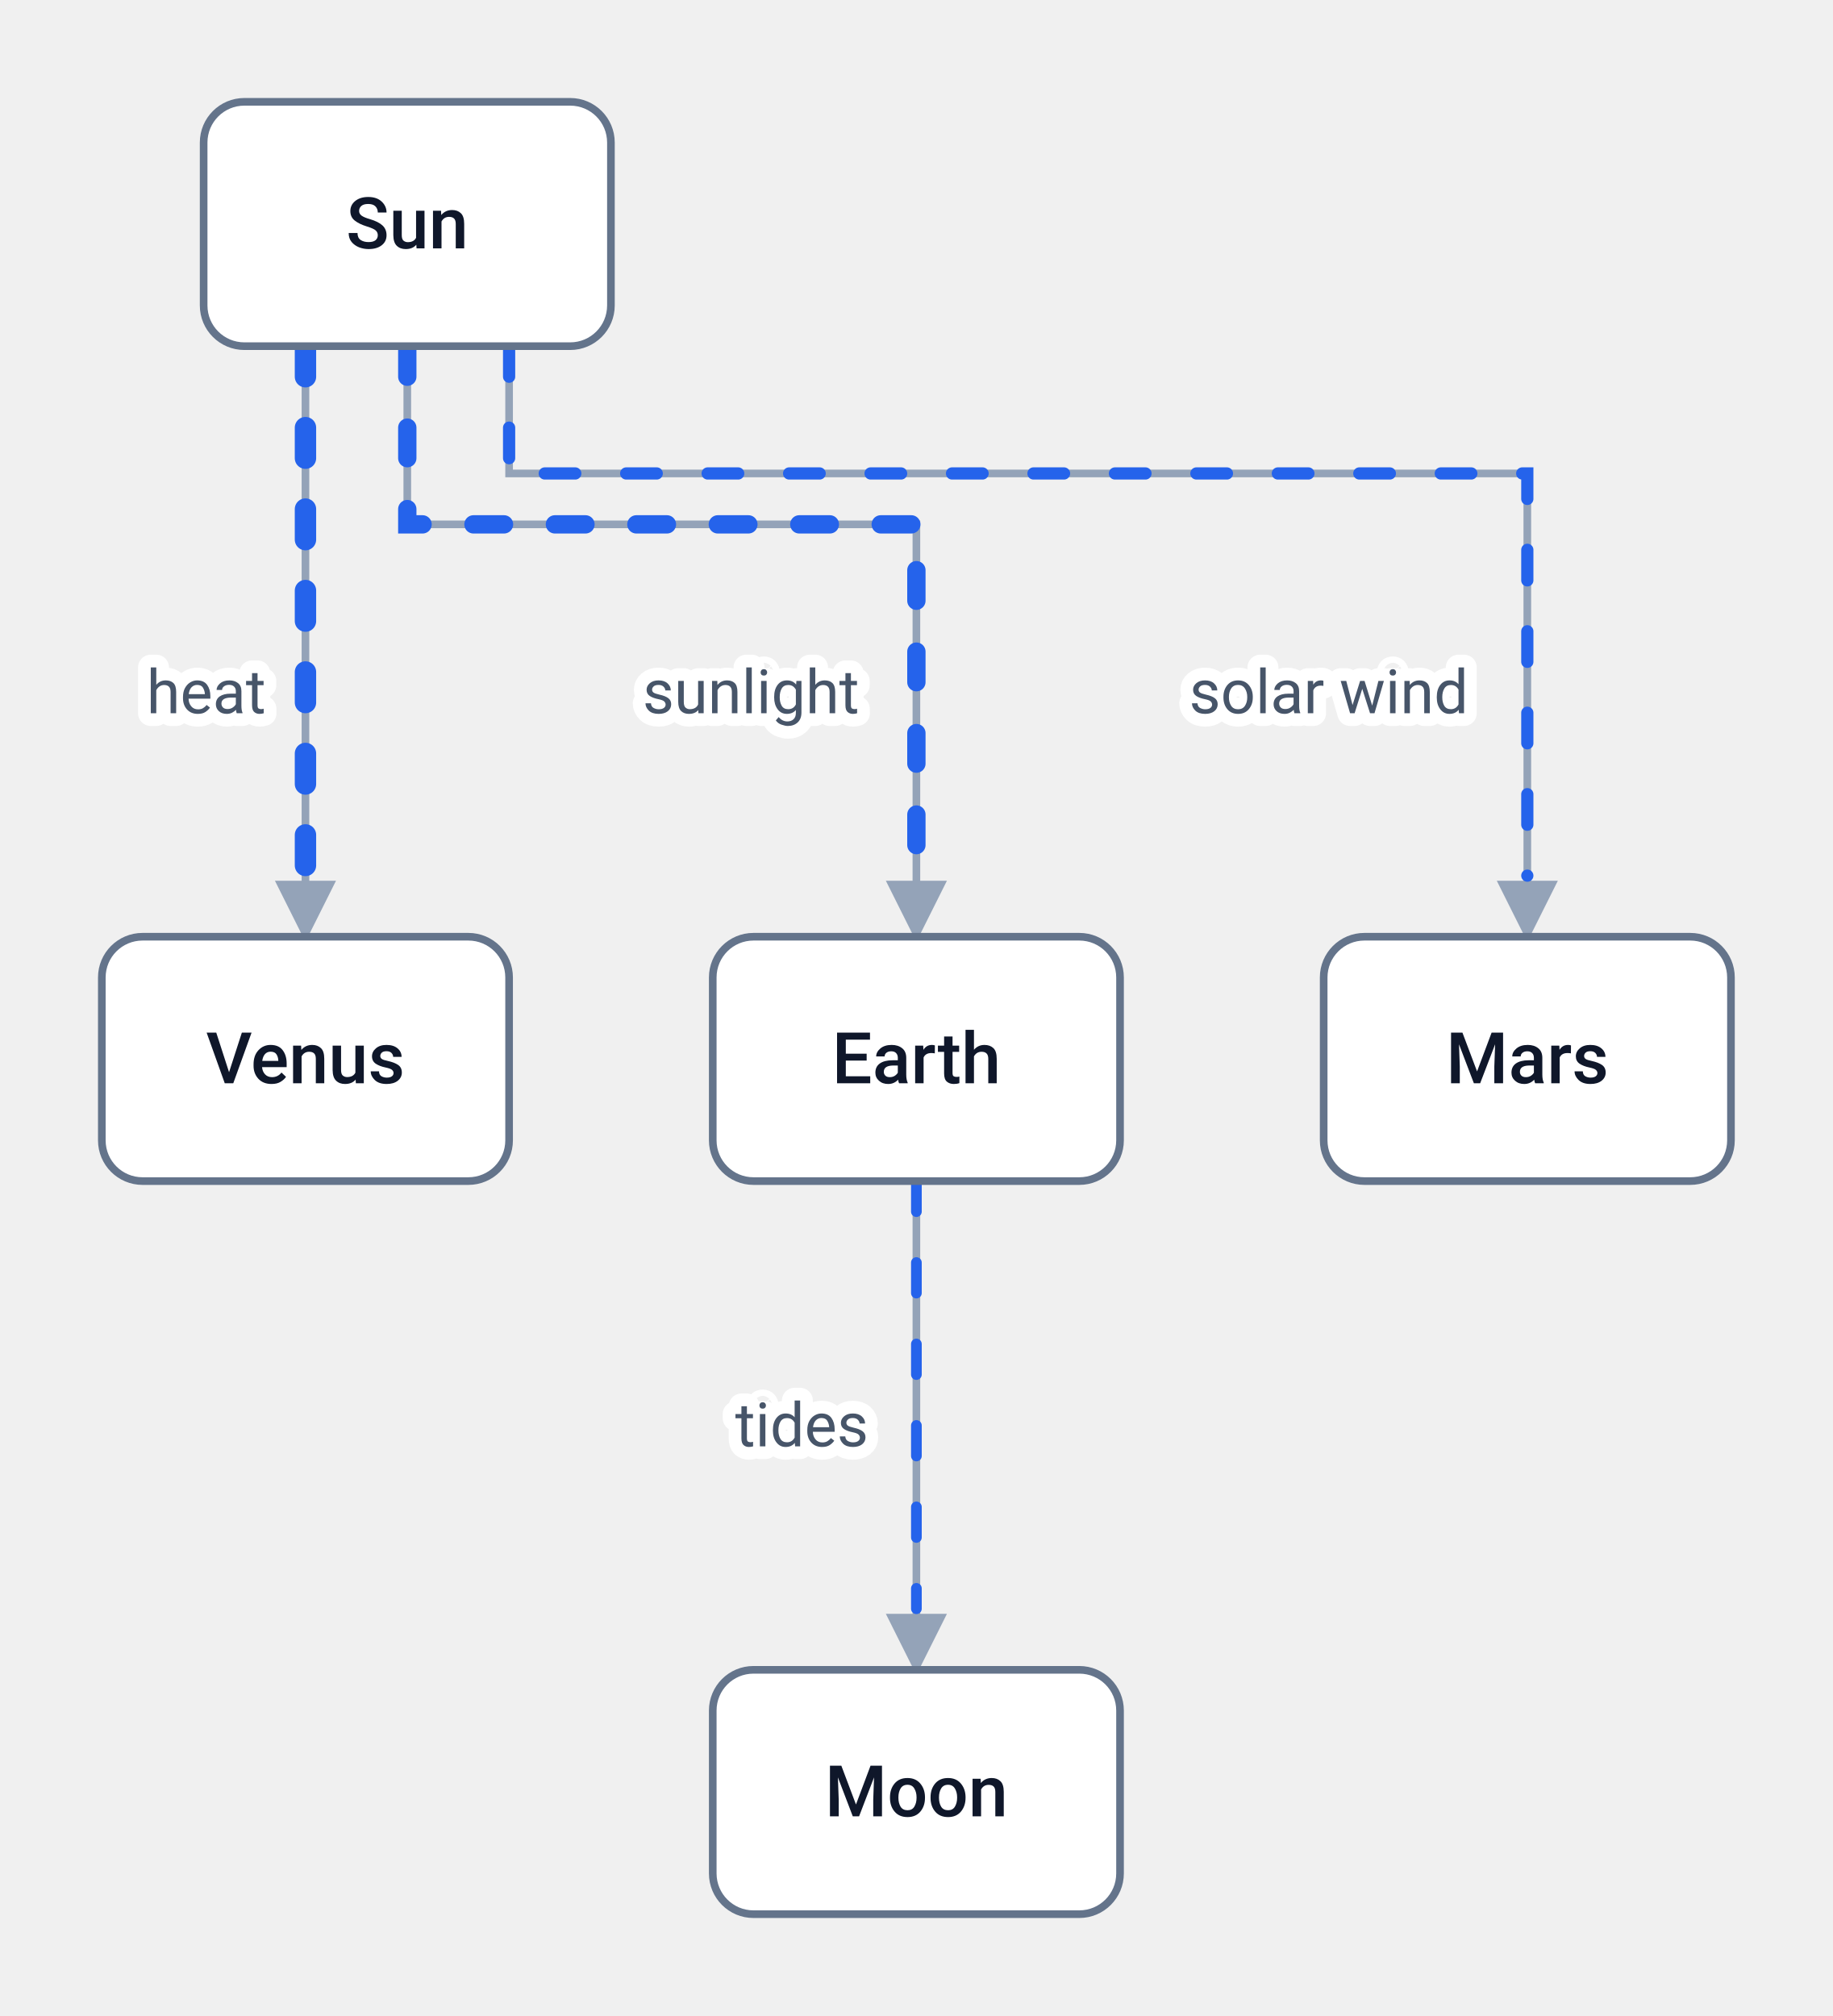
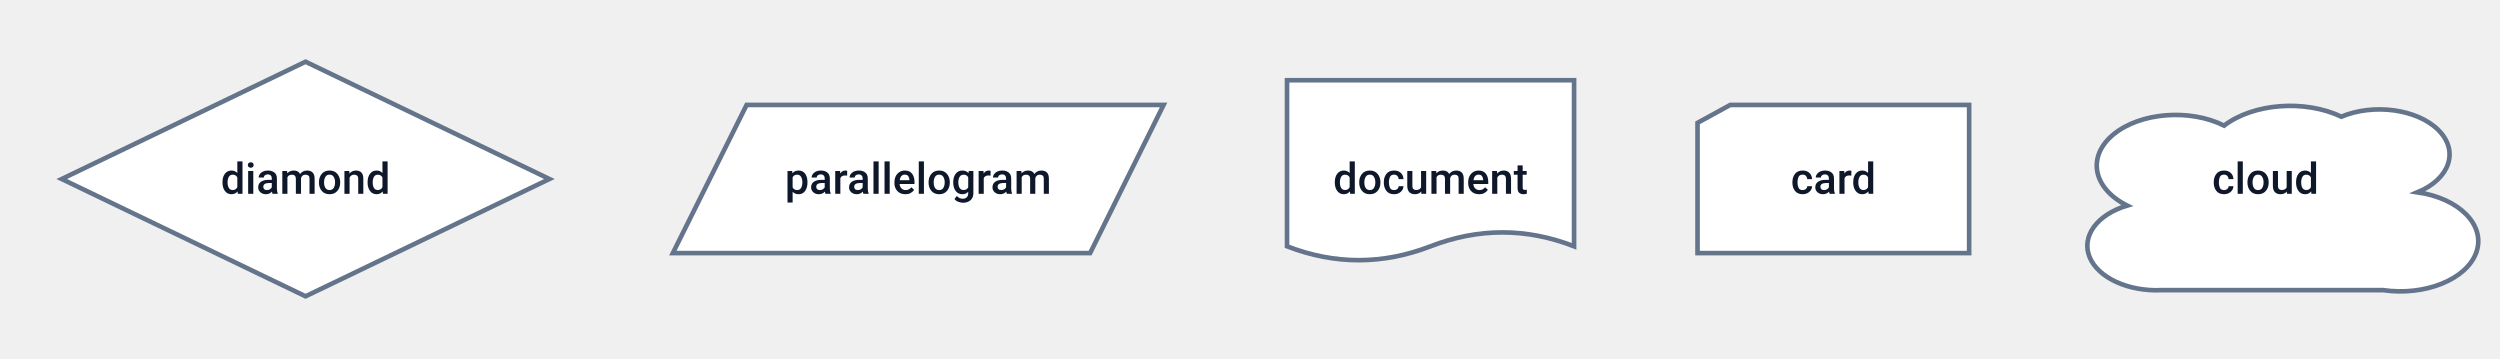
- <svg xmlns="http://www.w3.org/2000/svg" viewBox="0 0 360 396" width="360" height="396" data-orrery="1">
+ <svg xmlns="http://www.w3.org/2000/svg" viewBox="0 0 810 116" width="810" height="116" data-orrery="1">
  <style>.group-box{fill:#e2e8f0;fill-opacity:.35;stroke:#cbd5e1;stroke-width:1.5}
.group-label{font:600 11px system-ui,-apple-system,"Segoe UI",Roboto,sans-serif;fill:#475569;letter-spacing:.06em;text-transform:uppercase;paint-order:stroke;stroke:#f1f5f9;stroke-width:4px;stroke-linejoin:round}
.group-label.centred{text-anchor:middle}
.group[data-collapsed] .group-box{fill-opacity:.7}
.summary-label{font:500 16px system-ui,-apple-system,"Segoe UI",Roboto,sans-serif;fill:#0f172a;text-anchor:middle;dominant-baseline:central}
.expand-mark{fill:none;stroke:#94a3b8;stroke-width:1.5;stroke-linecap:round}
.node-box{fill:#ffffff;stroke:#64748b;stroke-width:1.5}
.node-label{font:500 14px system-ui,-apple-system,"Segoe UI",Roboto,sans-serif;fill:#0f172a;text-anchor:middle;dominant-baseline:central}
.node-tech{font:11px system-ui,-apple-system,"Segoe UI",Roboto,sans-serif;fill:#64748b;text-anchor:middle;dominant-baseline:central}
.replica-box{fill:#ffffff;stroke:#94a3b8;stroke-width:1.5}
.badge{font:600 11px system-ui,-apple-system,"Segoe UI",Roboto,sans-serif;fill:#475569;text-anchor:end;dominant-baseline:central}
.node[data-ghost]{opacity:.5}.node[data-ghost] .node-box{stroke-dasharray:3 3}.node[data-ghost] .node-label{font-style:italic}
.glyph{fill:none;stroke:#475569;stroke-width:1.5;stroke-linejoin:round;stroke-linecap:round}
.glyph-text{font:600 13px system-ui,-apple-system,"Segoe UI",Roboto,sans-serif;fill:#475569;text-anchor:middle;dominant-baseline:central}
.edge{fill:none;stroke:#94a3b8;stroke-width:1.5}
.flow{fill:none;stroke:#2563eb;stroke-linecap:round;stroke-dasharray:6 10;animation:orrery-flow 1s linear infinite}
.edge-label{font:12px system-ui,-apple-system,"Segoe UI",Roboto,sans-serif;fill:#475569;text-anchor:middle;dominant-baseline:central;paint-order:stroke;stroke:#ffffff;stroke-width:5px;stroke-linejoin:round}
.legend text{font:12px system-ui,-apple-system,"Segoe UI",Roboto,sans-serif;fill:#475569;dominant-baseline:central}.legend .legend-name{font-weight:600;fill:#0f172a}
.step-note{font:500 12px system-ui,-apple-system,"Segoe UI",Roboto,sans-serif;fill:#475569;dominant-baseline:central}
@keyframes orrery-flow{to{stroke-dashoffset:-16}}
@keyframes orrery-pulse{0%{stroke-opacity:1}50%{stroke-opacity:0.4}100%{stroke-opacity:1}}
.kind-external .node-box{stroke-dasharray:5 4;fill:#f8fafc}
.gk-region .group-box{stroke-dasharray:8 6}
.gk-zone .group-box{stroke-dasharray:3 5}
.gk-cluster .group-box{stroke:#94a3b8}
.gk-boundary .group-box{stroke:#dc2626;fill-opacity:0;stroke-dasharray:8 6}
+ .gk-pipeline .group-box{stroke:#0891b2}
.edge-async{stroke-dasharray:6 5}
.edge-replication{stroke-dasharray:2 4}
.edge-dataflow{stroke-width:3}
.st-degraded .node-box{stroke:#d97706;stroke-width:2;fill:#fffbeb}
.st-degraded .group-box{stroke:#d97706;stroke-width:2;fill:#fffbeb}
.st-degraded .node-label{fill:#92400e}
.st-degraded .group-label{fill:#92400e}
.st-failed .node-box{stroke:#dc2626;stroke-width:2;fill:#fef2f2;animation:orrery-pulse 1.2s linear infinite}
.st-failed .group-box{stroke:#dc2626;stroke-width:2;fill:#fef2f2;animation:orrery-pulse 1.2s linear infinite}
.st-failed .node-label{fill:#991b1b}
.st-failed .group-label{fill:#991b1b}
.st-off .node-box{stroke-dasharray:4 4}
.st-off .group-box{stroke-dasharray:4 4}
.st-off{opacity:0.45}</style>
  <defs>
    <marker id="arrow" viewBox="0 0 12 12" refX="11" refY="6" markerWidth="12" markerHeight="12" markerUnits="userSpaceOnUse" orient="auto">
      <path d="M0 0L12 6L0 12z" fill="#94a3b8" />
    </marker>
    <marker id="arrow-start" viewBox="0 0 12 12" refX="1" refY="6" markerWidth="12" markerHeight="12" markerUnits="userSpaceOnUse" orient="auto">
      <path d="M12 0L0 6L12 12z" fill="#94a3b8" />
    </marker>
  </defs>
  <g class="scene">
-     <g class="view" data-view="default" data-open="" data-title="The solar system, as a service" data-size="360 396">
+     <g class="view" data-view="b" data-open="" data-title="Every shape" data-size="810 116">
      <g class="groups">

</g>
      <g class="edges">
-         <path class="edge edge-sync" data-edge="sun-&gt;venus" data-kind="sync" d="M60 68 L60 184" marker-end="url(#arrow)" />
-         <path class="flow" data-flow="sun-&gt;venus" data-load="0.9" d="M60 68 L60 172" style="stroke-width:4.2;animation-duration:0.8s" />
-         <text class="edge-label" x="40.5" y="136">heat</text>
-         <path class="edge edge-sync" data-edge="sun-&gt;earth" data-kind="sync" d="M80 68 L80 103 L180 103 L180 184" marker-end="url(#arrow)" />
-         <path class="flow" data-flow="sun-&gt;earth" data-load="0.7" d="M80 68 L80 103 L180 103 L180 172" style="stroke-width:3.6;animation-duration:1.3s" />
-         <text class="edge-label" x="147.5" y="136">sunlight</text>
-         <path class="edge edge-sync" data-edge="sun-&gt;mars" data-kind="sync" d="M100 68 L100 93 L300 93 L300 184" marker-end="url(#arrow)" />
-         <path class="flow" data-flow="sun-&gt;mars" data-load="0.3" d="M100 68 L100 93 L300 93 L300 172" style="stroke-width:2.4;animation-duration:2.3s" />
-         <text class="edge-label" x="261" y="136">solar wind</text>
-         <path class="edge edge-sync" data-edge="earth-&gt;moon" data-kind="sync" d="M180 232 L180 328" marker-end="url(#arrow)" />
-         <path class="flow" data-flow="earth-&gt;moon" data-load="0.2" d="M180 232 L180 316" style="stroke-width:2.1;animation-duration:2.5s" />
-         <text class="edge-label" x="157.5" y="280">tides</text>
-       </g>
+ 
+ </g>
      <g class="nodes">
-         <g class="node kind-service st-on" data-node="sun" data-kind="service" data-state="on" data-bbox="40 20 80 48" transform="translate(40 20)">
-           <rect class="node-box" width="80" height="48" rx="8" />
-           <text class="node-label" x="40" y="24">Sun</text>
+         <g class="node kind-diamond st-on" data-node="diamond" data-kind="diamond" data-state="on" data-bbox="20 20 158 76" transform="translate(20 20)">
+           <path class="node-box" d="M79 0L158 38 79 76 0 38Z" />
+           <text class="node-label" x="79" y="38">diamond</text>
        </g>
-         <g class="node kind-service st-on" data-node="venus" data-kind="service" data-state="on" data-bbox="20 184 80 48" transform="translate(20 184)">
-           <rect class="node-box" width="80" height="48" rx="8" />
-           <text class="node-label" x="40" y="24">Venus</text>
+         <g class="node kind-parallelogram st-on" data-node="parallelogram" data-kind="parallelogram" data-state="on" data-bbox="218 34 159 48" transform="translate(218 34)">
+           <path class="node-box" d="M23.9 0H159L135.2 48H0Z" />
+           <text class="node-label" x="79.5" y="24">parallelogram</text>
        </g>
-         <g class="node kind-service st-on" data-node="earth" data-kind="service" data-state="on" data-bbox="140 184 80 48" transform="translate(140 184)">
-           <rect class="node-box" width="80" height="48" rx="8" />
-           <text class="node-label" x="40" y="24">Earth</text>
+         <g class="node kind-document st-on" data-node="document" data-kind="document" data-state="on" data-bbox="417 26 93 64" transform="translate(417 26)">
+           <path class="node-box" d="M0 0H93V53.8Q69.8 44.8 46.5 53.8T0 53.8Z" />
+           <text class="node-label" x="46.5" y="32">document</text>
        </g>
-         <g class="node kind-service st-on" data-node="mars" data-kind="service" data-state="on" data-bbox="260 184 80 48" transform="translate(260 184)">
-           <rect class="node-box" width="80" height="48" rx="8" />
-           <text class="node-label" x="40" y="24">Mars</text>
+         <g class="node kind-card st-on" data-node="card" data-kind="card" data-state="on" data-bbox="550 34 88 48" transform="translate(550 34)">
+           <path class="node-box" d="M10.6 0H88V48H0V5.8Z" />
+           <text class="node-label" x="44" y="24">card</text>
        </g>
-         <g class="node kind-service st-on" data-node="moon" data-kind="service" data-state="on" data-bbox="140 328 80 48" transform="translate(140 328)">
-           <rect class="node-box" width="80" height="48" rx="8" />
-           <text class="node-label" x="40" y="24">Moon</text>
+         <g class="node kind-cloud st-on" data-node="cloud" data-kind="cloud" data-state="on" data-bbox="678 22 112 72" transform="translate(678 22)">
+           <path class="node-box" d="M22.4 72A22.4 14.4 0 0 1 11.2 44.6A24.6 15.8 0 0 1 42.6 18.7A28 18 0 0 1 80.6 15.8A22.4 14.4 0 0 1 105.3 40.3A20.2 13 0 0 1 94.1 72Z" />
+           <text class="node-label" x="56" y="36">cloud</text>
        </g>
      </g>
    </g>
  </g>
</svg>
